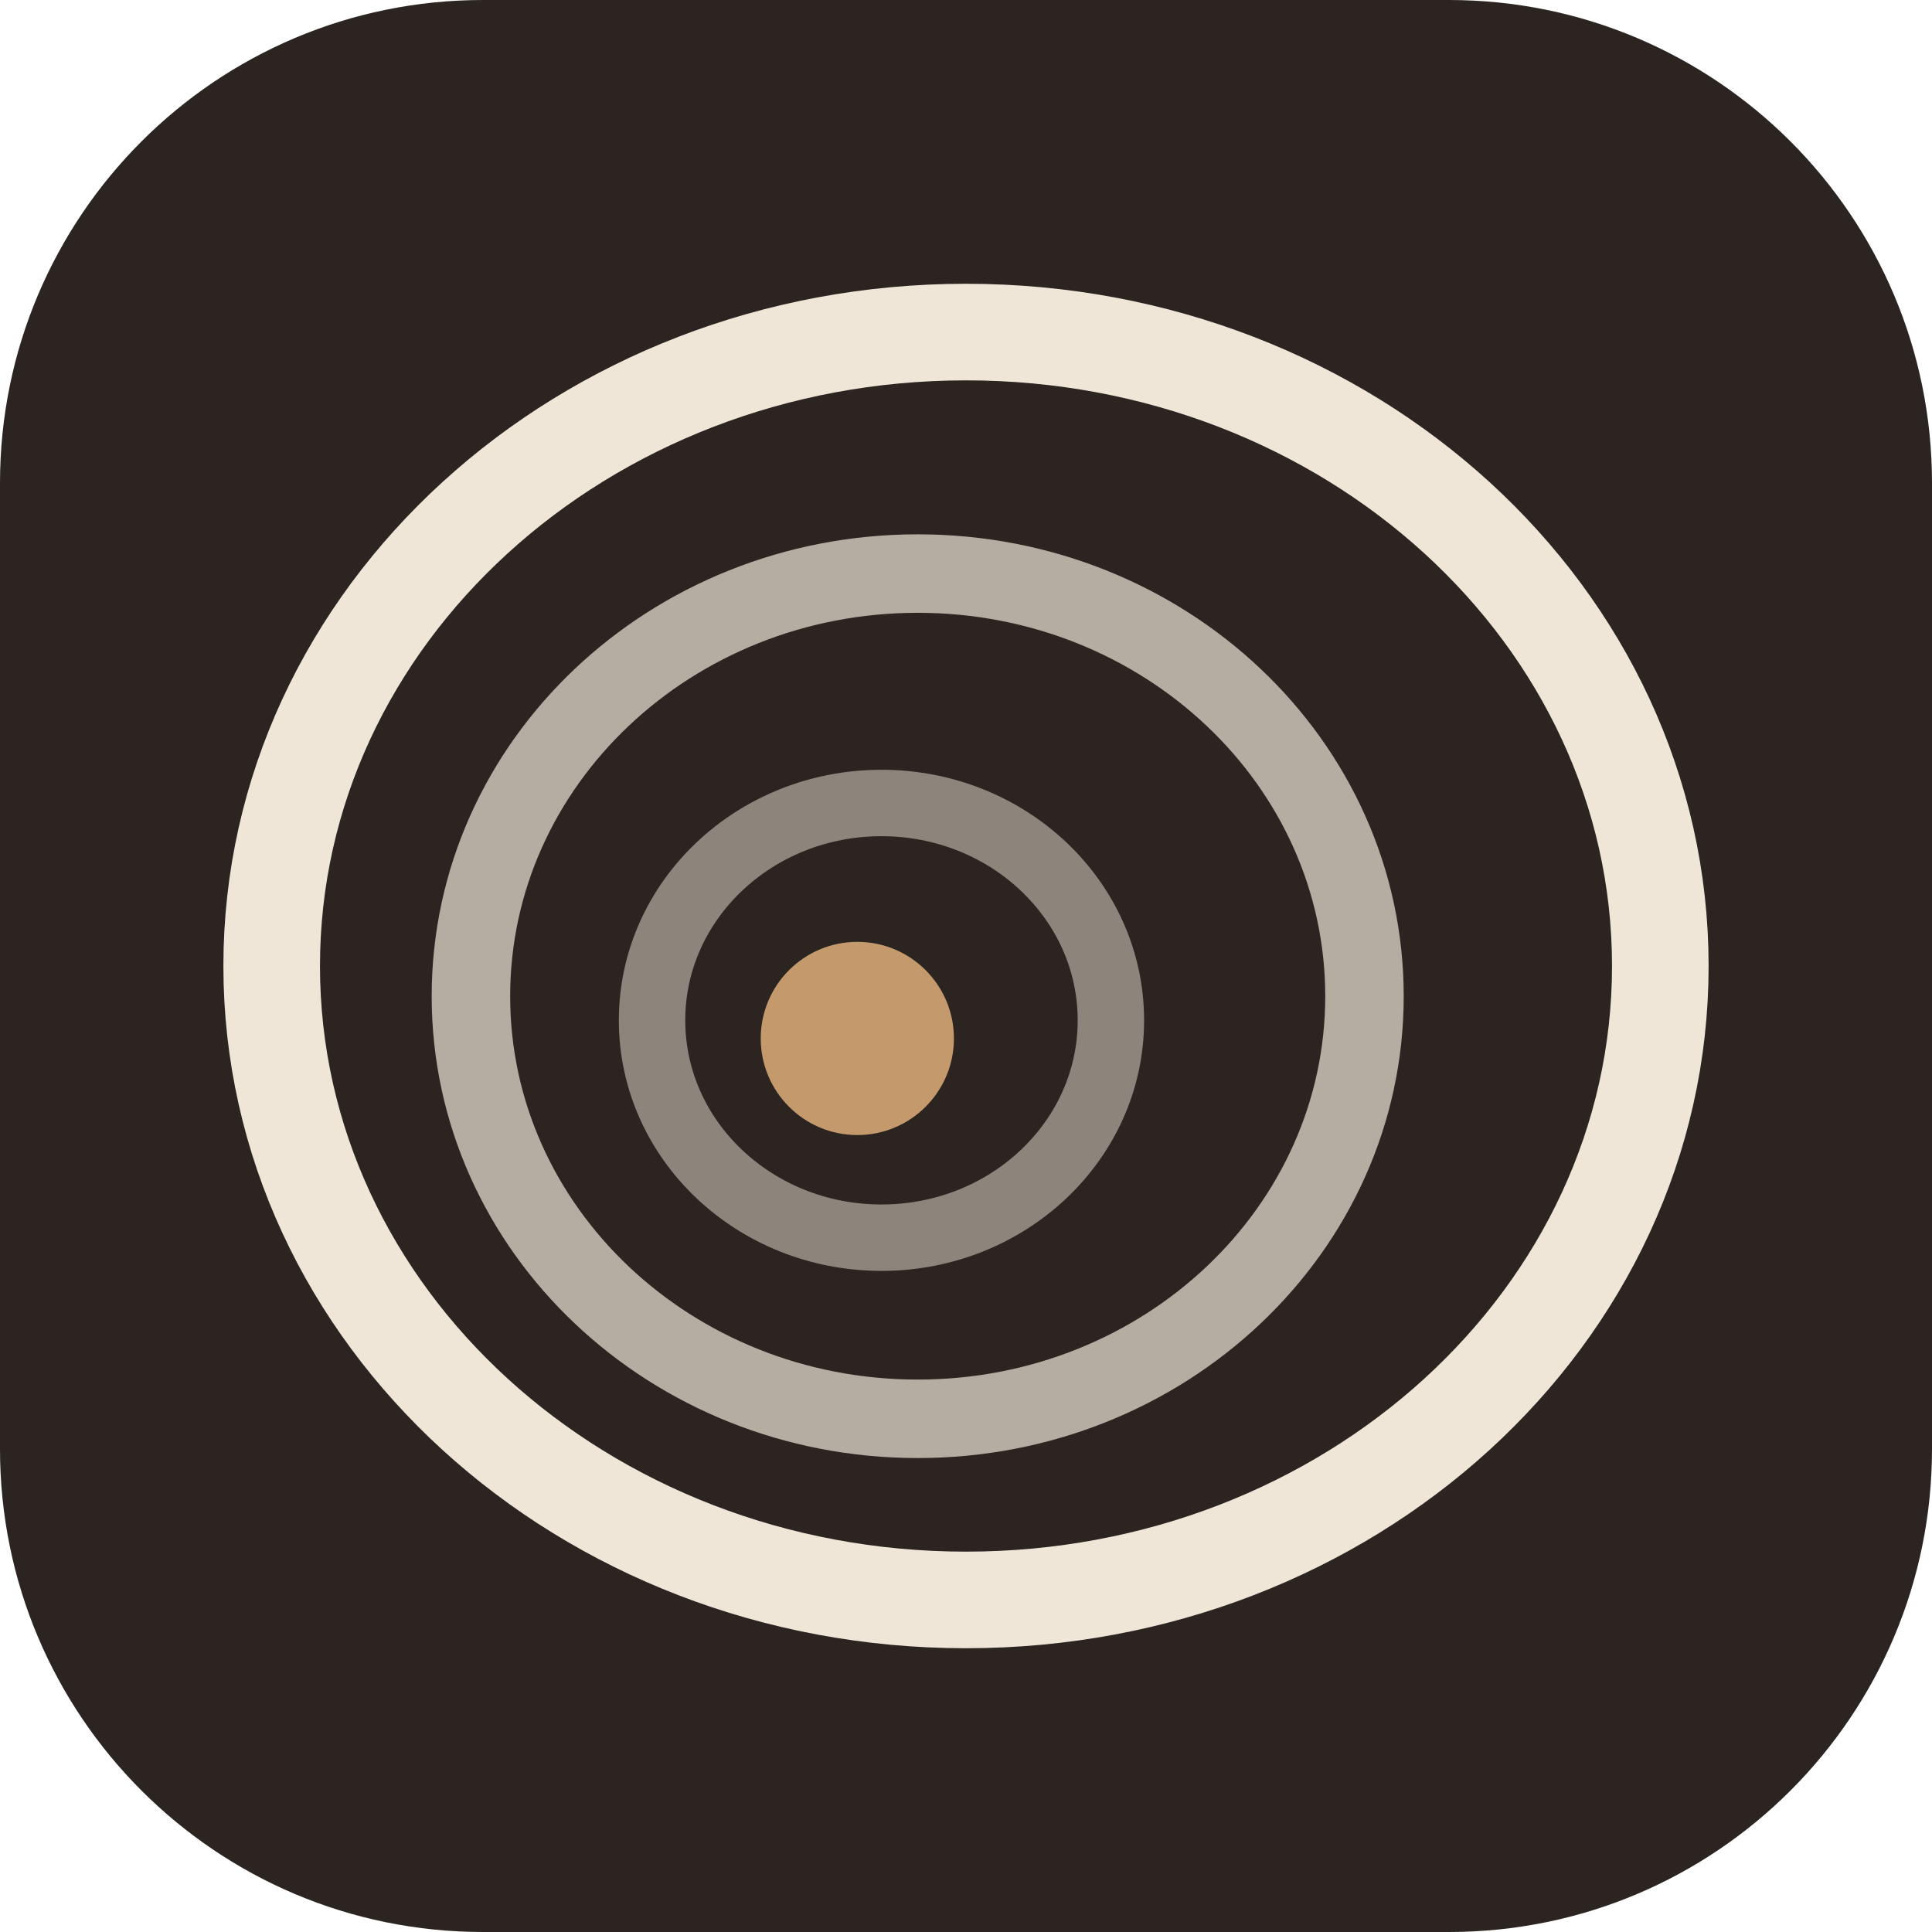
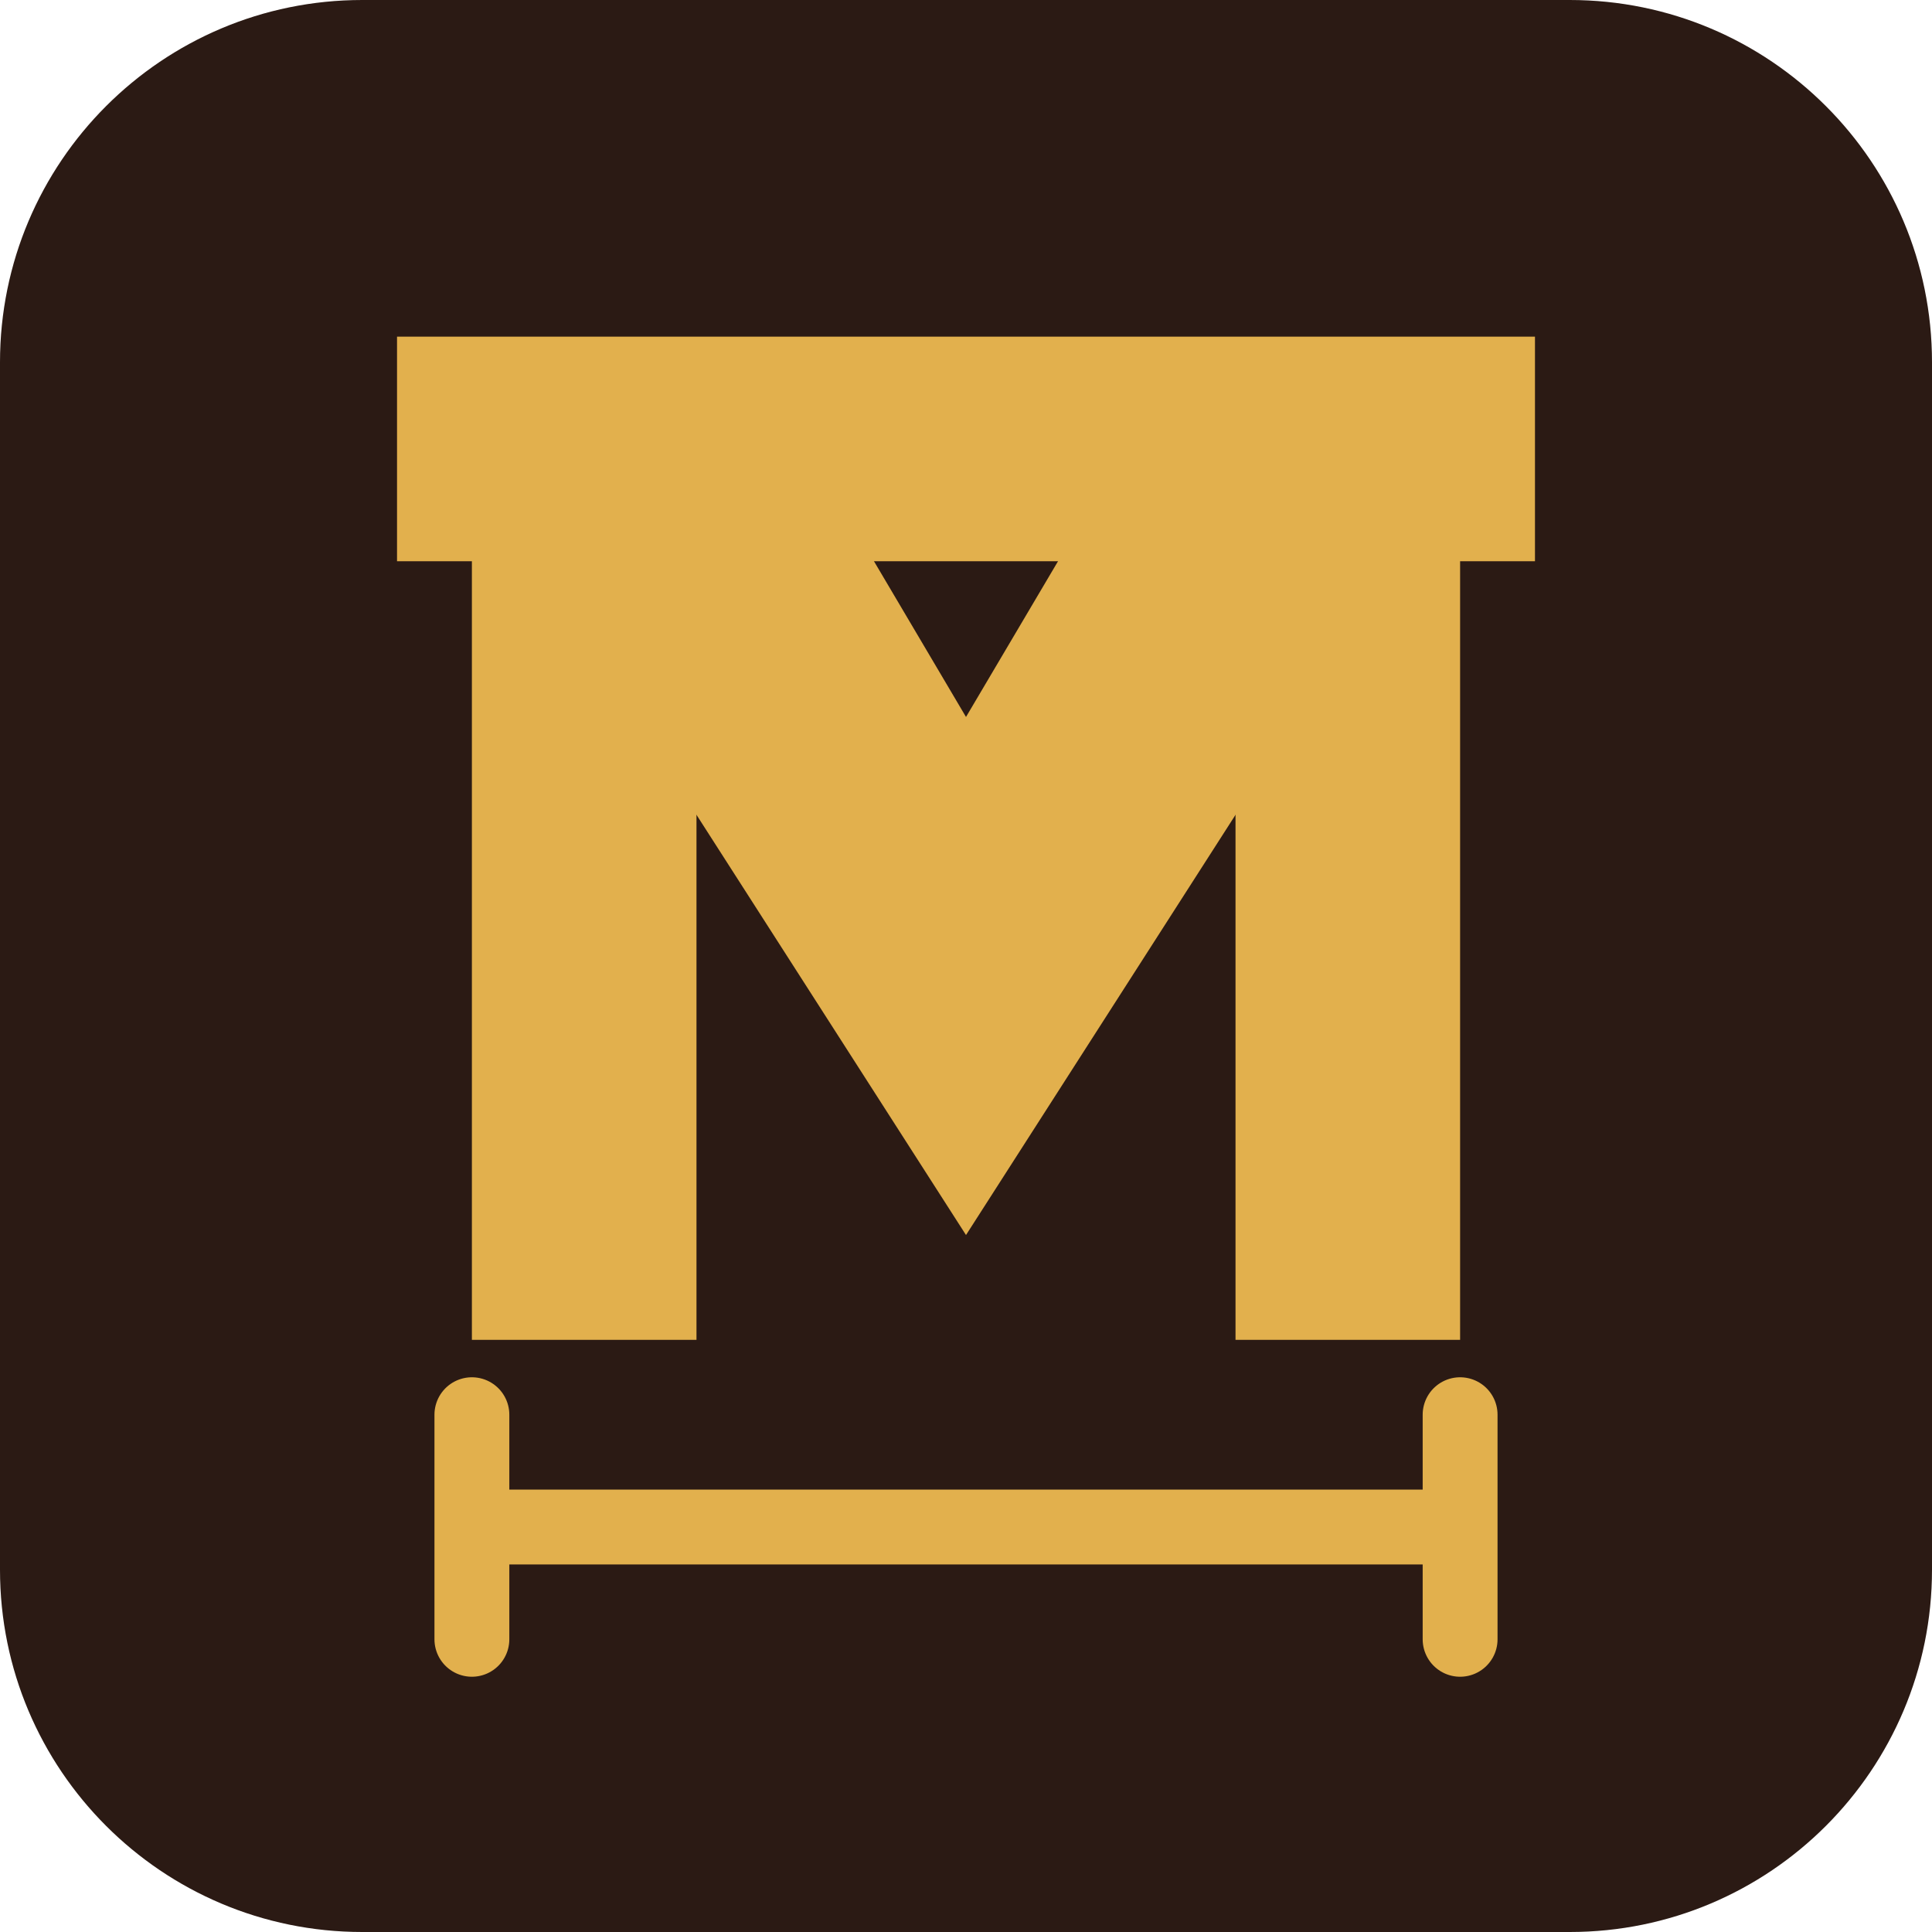
<svg xmlns="http://www.w3.org/2000/svg" viewBox="0 0 32 32" width="32" height="32">
-   <rect width="32" height="32" rx="8" fill="#2b2420" />
-   <ellipse cx="16" cy="16" rx="11.5" ry="10.5" fill="none" stroke="#efe6d8" stroke-width="1.6" />
-   <ellipse cx="15.2" cy="16.5" rx="7.4" ry="7" fill="none" stroke="#efe6d8" stroke-width="1.3" opacity="0.7" />
-   <ellipse cx="14.6" cy="16.9" rx="3.8" ry="3.6" fill="none" stroke="#efe6d8" stroke-width="1.1" opacity="0.5" />
-   <circle cx="14.2" cy="17.2" r="1.6" fill="#c49a6c" />
+   <rect width="32" height="32" rx="6" fill="#2b1a14" />
+   <g transform="translate(3.6 2.6) scale(0.248)" fill="#e2b04d">
+     <rect x="12" y="12" width="76" height="15" />
+     <rect x="17" y="26.4" width="15" height="52.6" />
+     <rect x="68" y="26.4" width="15" height="52.6" />
+     <polygon points="31.4,26.4 43.5,26.4 50,37.4 56.5,26.4 68.6,26.4 68.6,43 50,72 31.4,43" />
+     <path d="M17 84V99M83 84V99M17 91.5H83" fill="none" stroke="#e2b04d" stroke-width="5" stroke-linecap="round" />
+   </g>
</svg>
